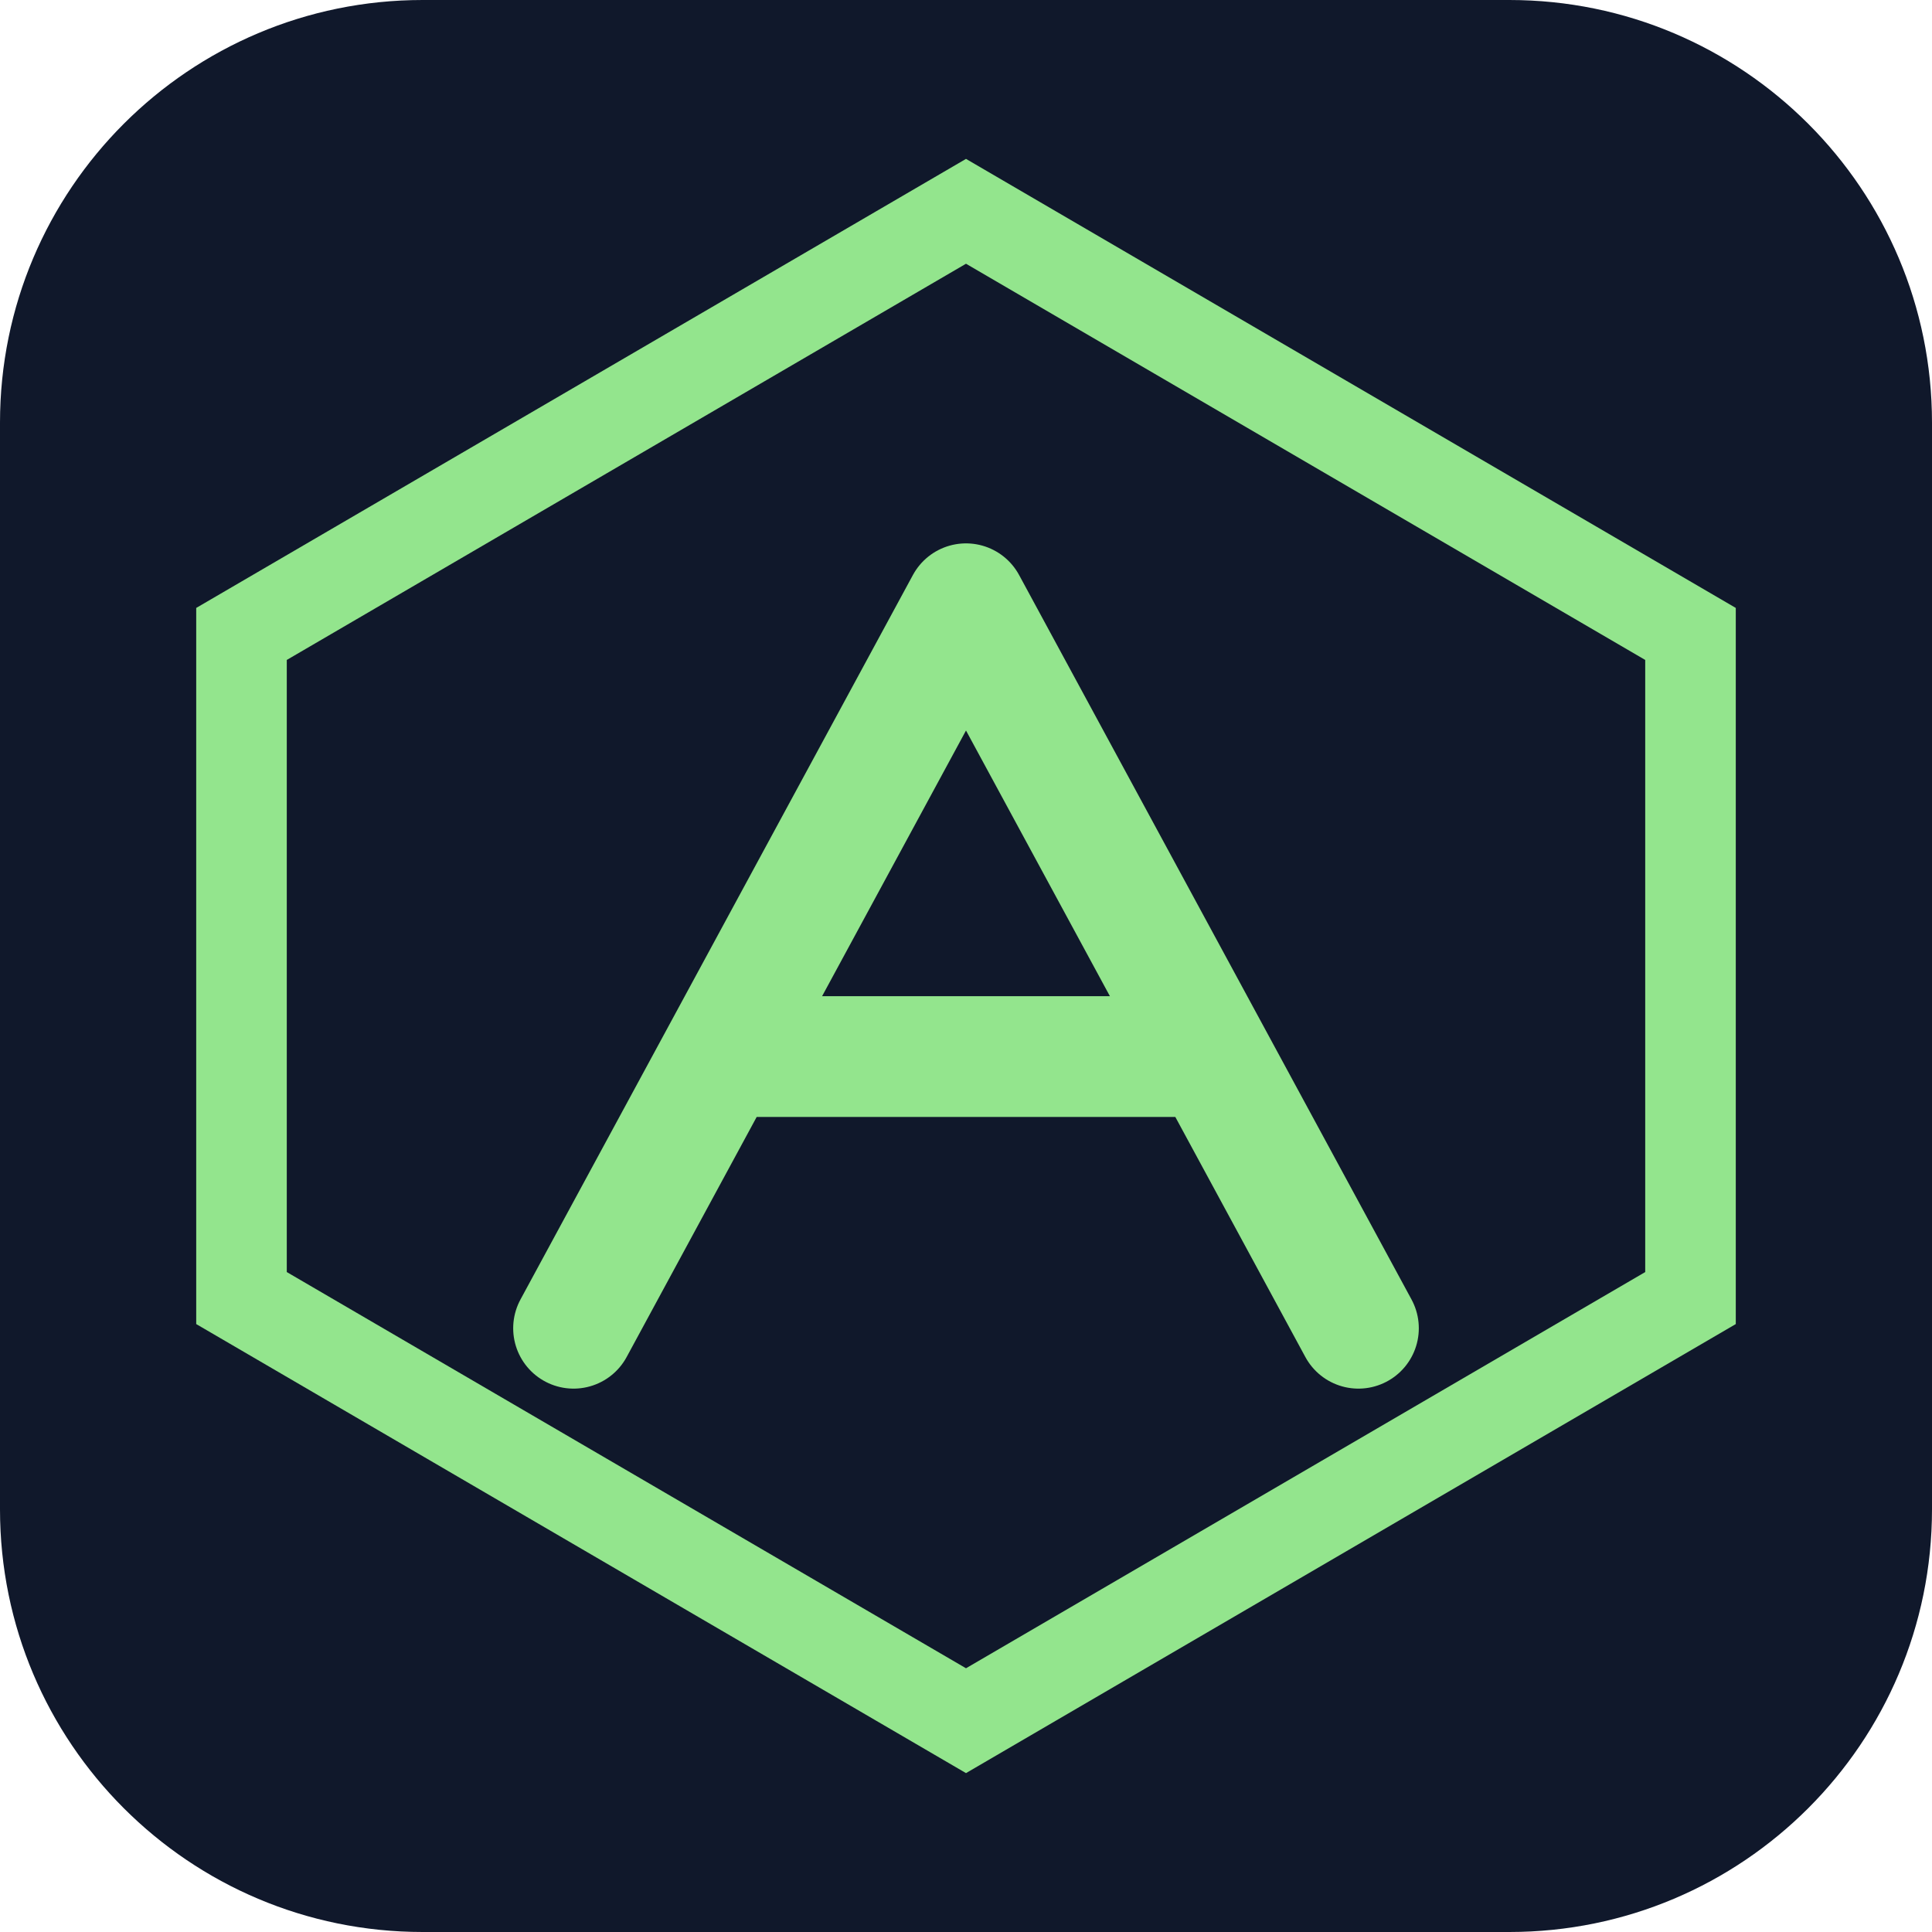
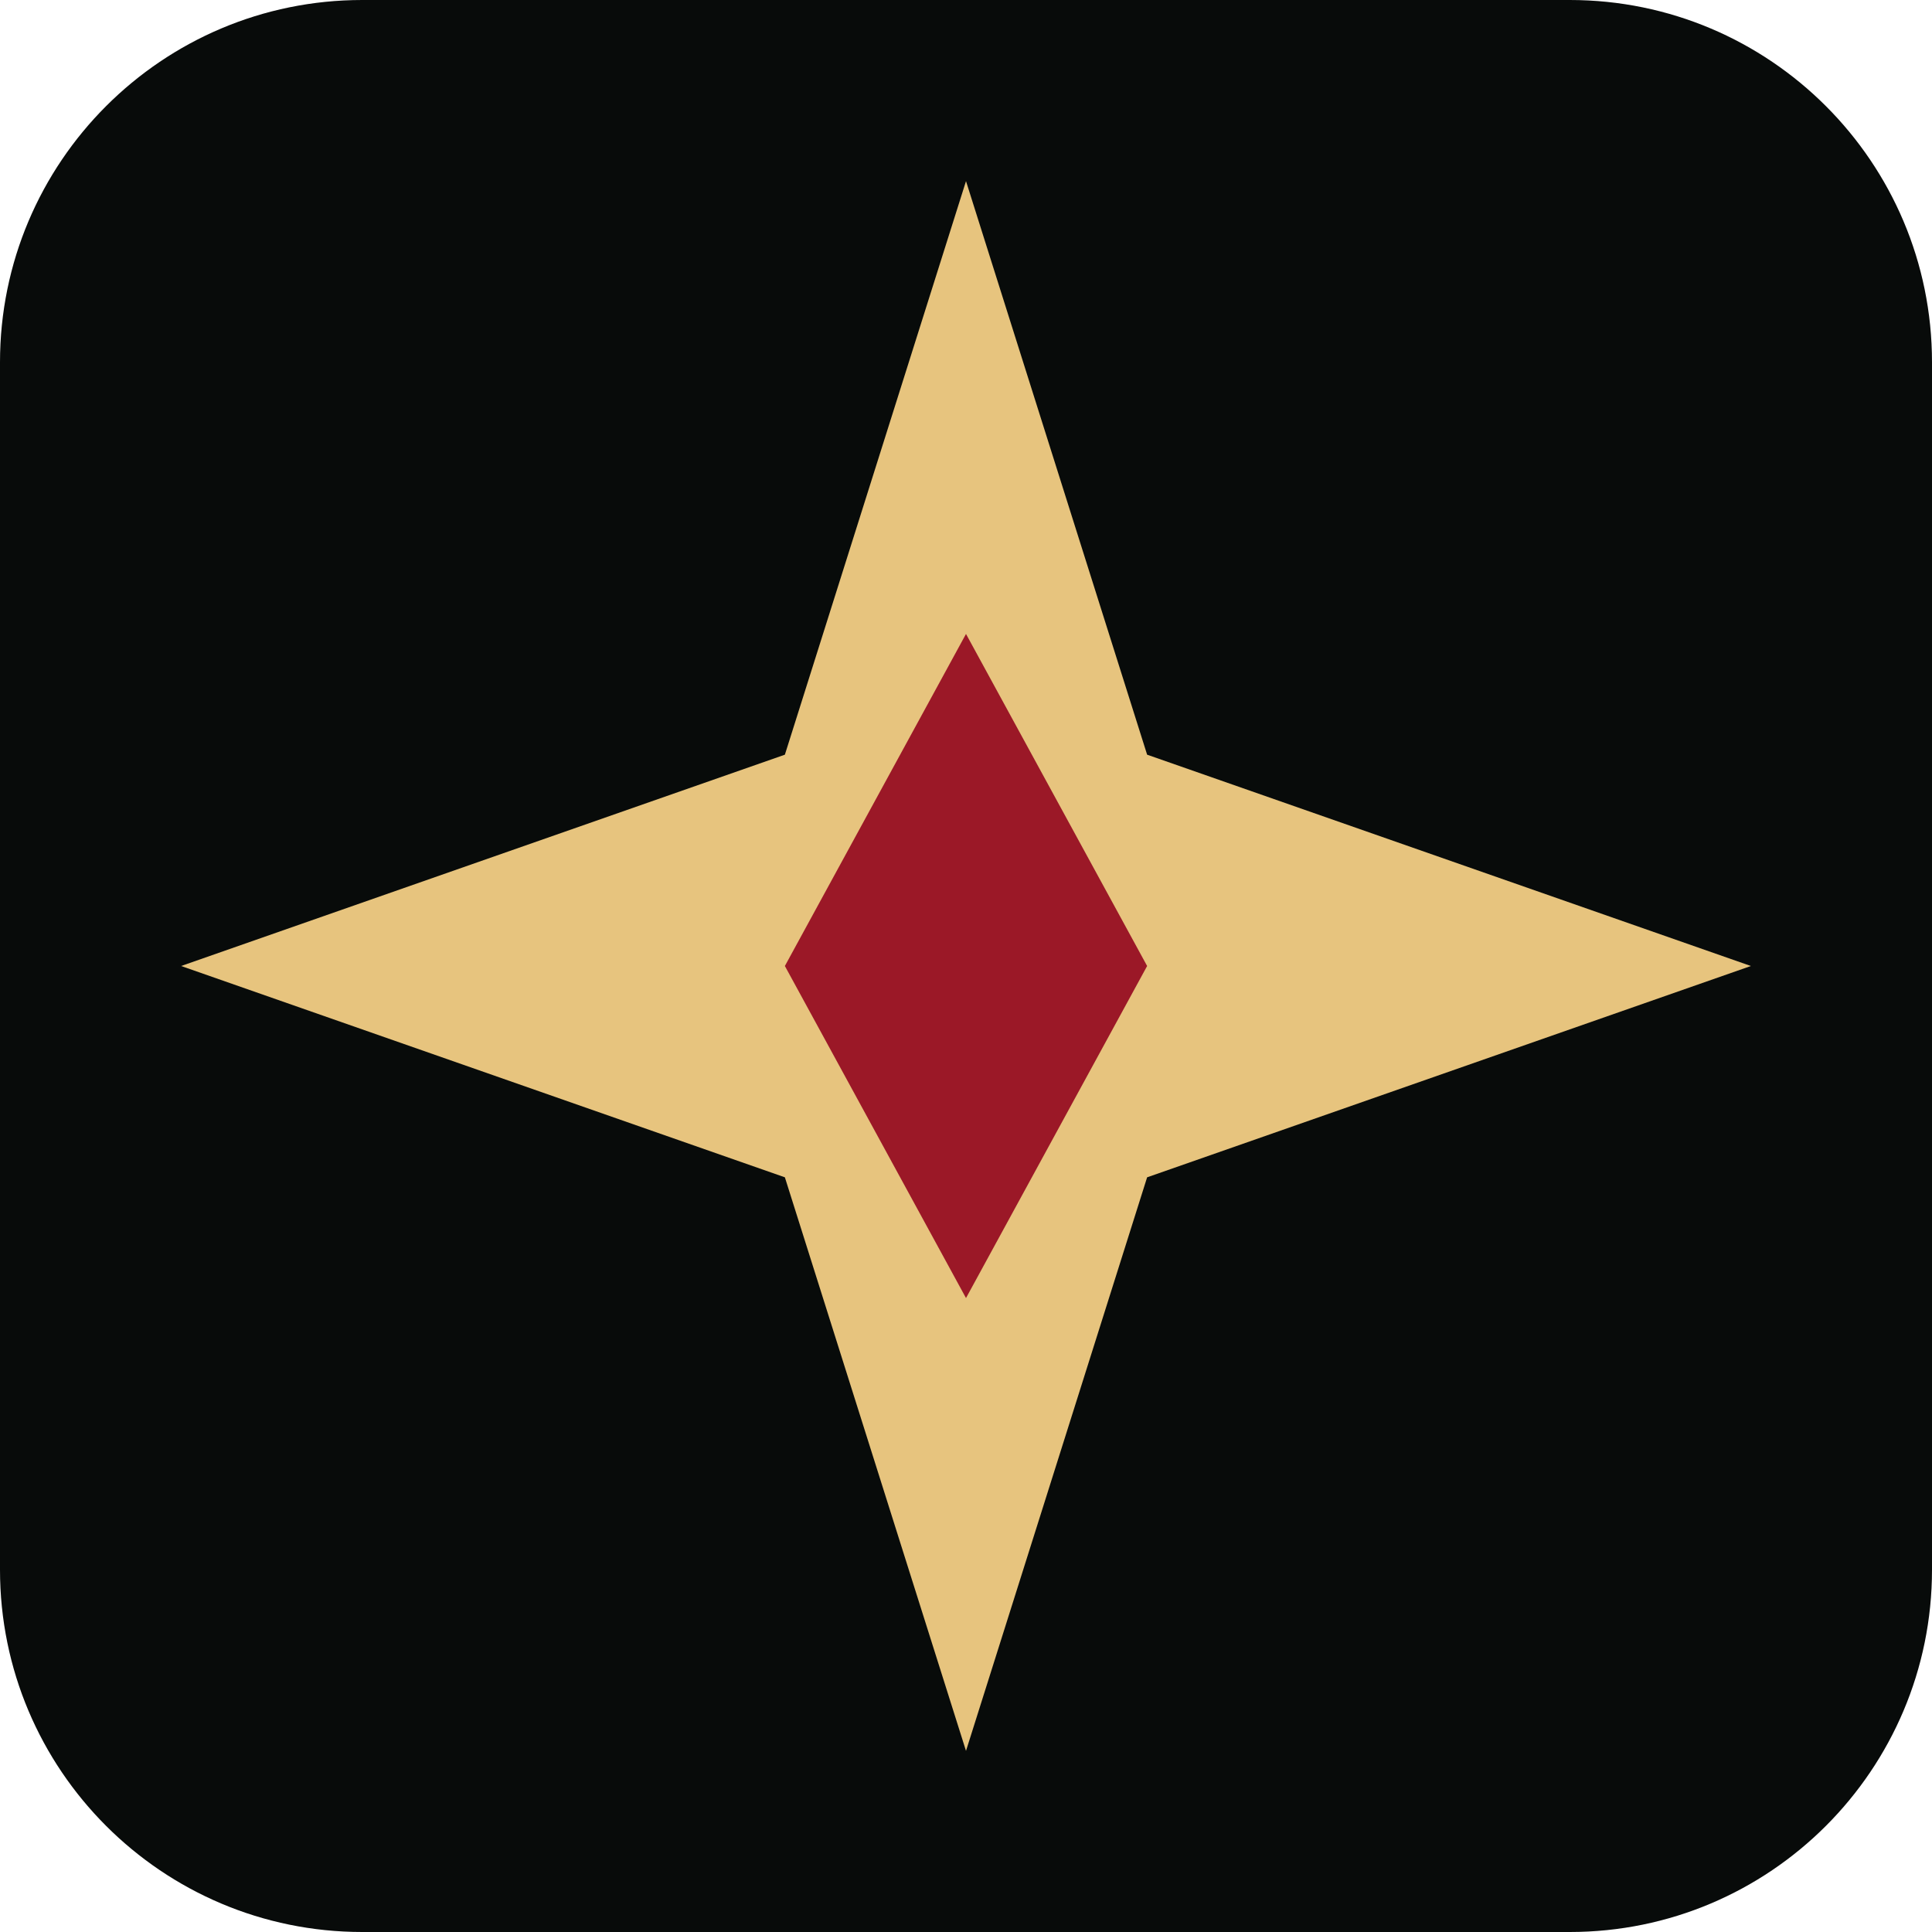
<svg xmlns="http://www.w3.org/2000/svg" viewBox="0 0 64 64">
-   <rect width="64" height="64" rx="14" fill="#10182b" />
-   <path d="m32 7 24 14v22L32 57 8 43V21L32 7Z" fill="none" stroke="#93e58d" stroke-width="3" />
-   <path d="M19 44 32 20l13 24M24 35h16" fill="none" stroke="#93e58d" stroke-width="4" stroke-linecap="round" stroke-linejoin="round" />
+   <rect width="64" height="64" rx="12" fill="#080b0a" />
+   <path d="M32 6 38 25 58 32 38 39 32 58 26 39 6 32 26 25Z" fill="#e7c47e" />
+   <path d="m32 21 6 11-6 11-6-11Z" fill="#9b1827" />
</svg>
